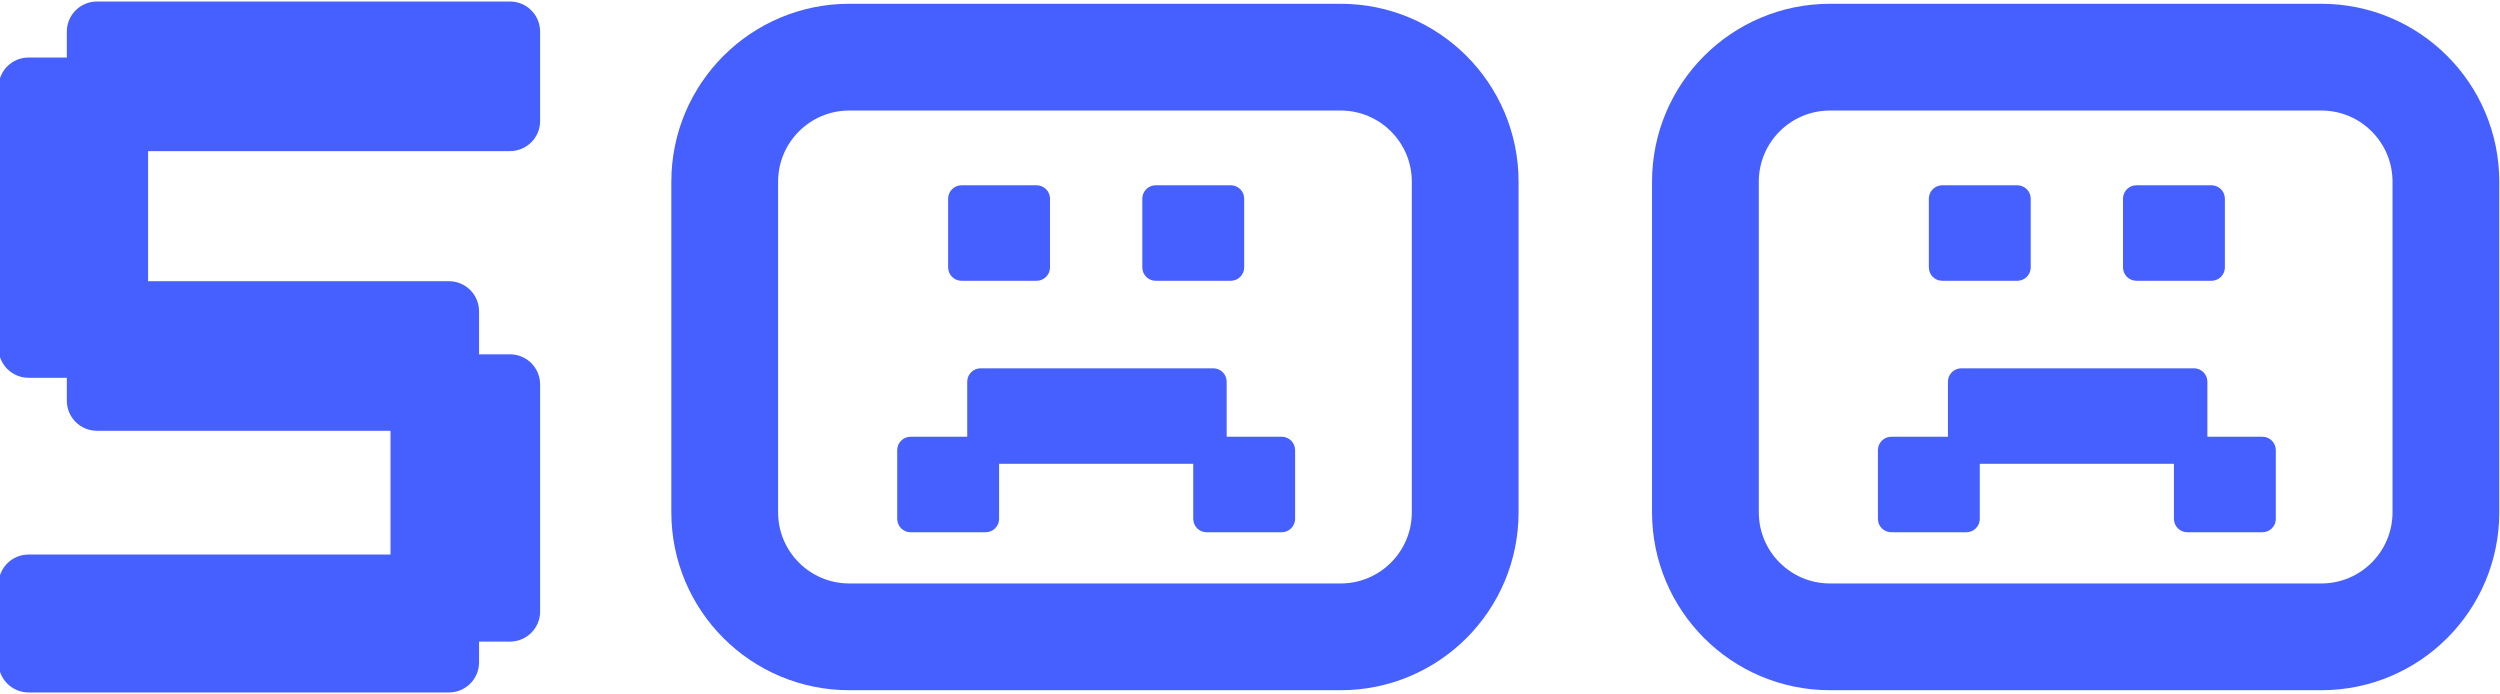
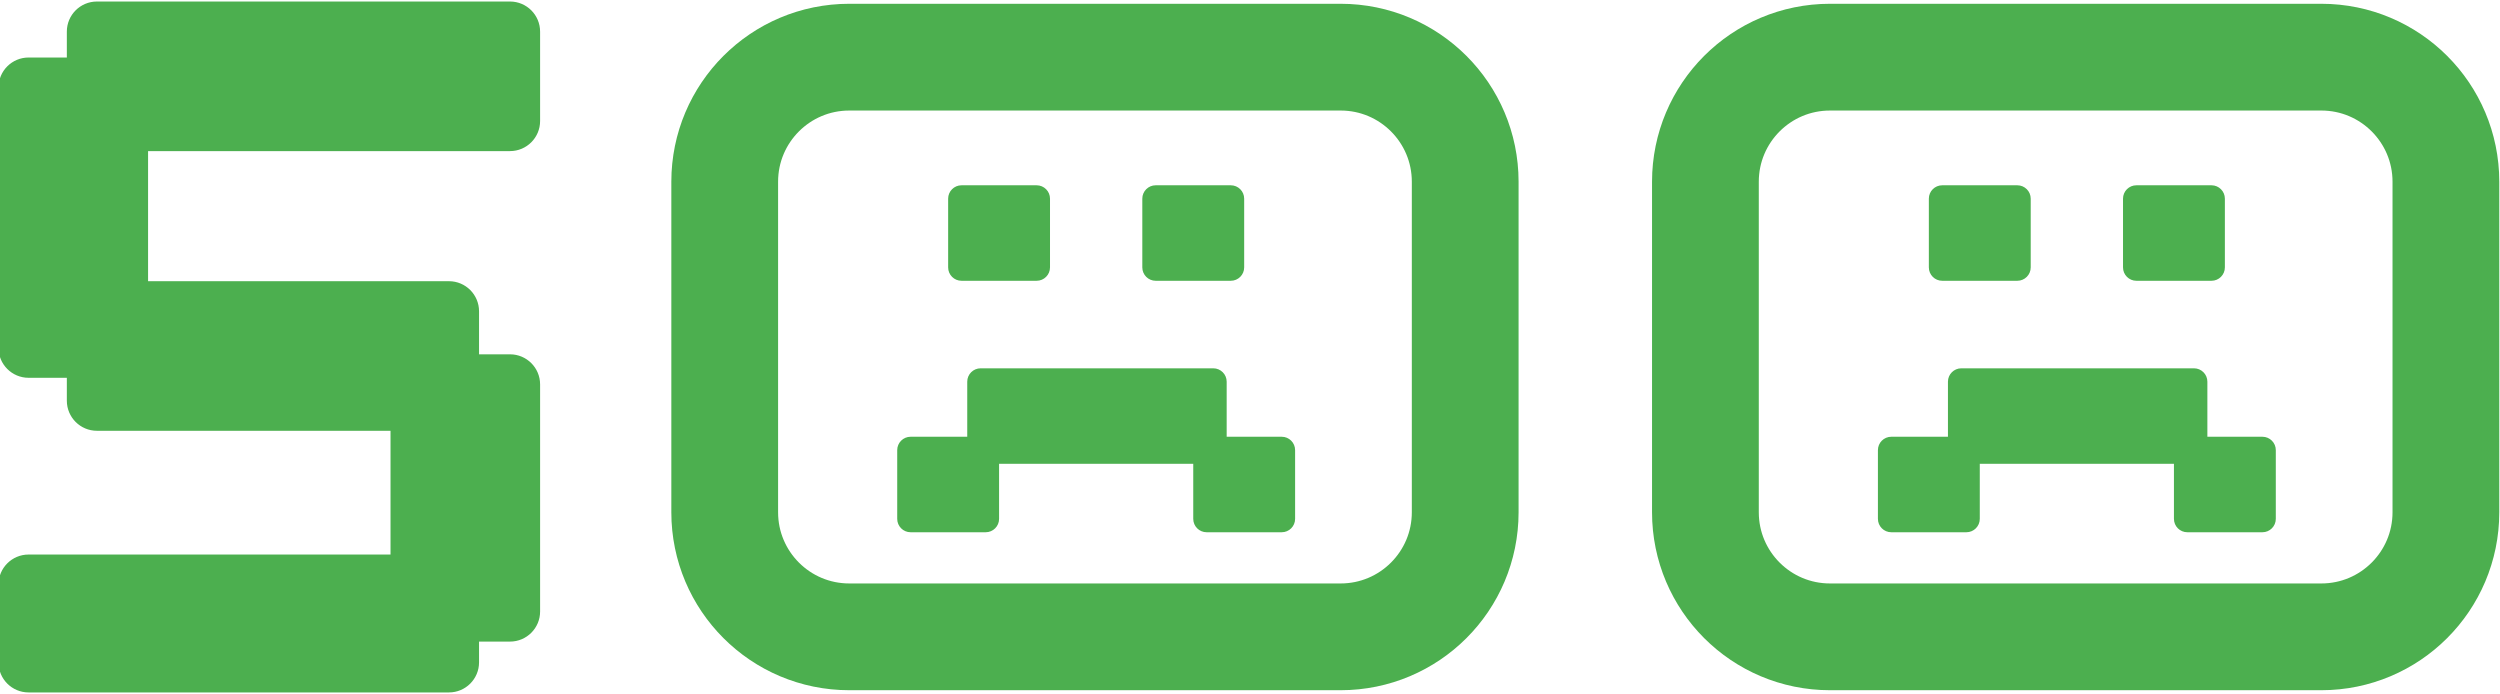
<svg xmlns="http://www.w3.org/2000/svg" width="562" height="156" viewBox="0 0 562 156" fill="none">
-   <rect x="0.161" y="13.429" width="32.626" height="71" rx="6.263" fill="#465FFF" />
-   <rect x="0.161" y="13.429" width="32.626" height="71" rx="6.263" stroke="#465FFF" />
-   <rect x="88.289" y="80.15" width="32.626" height="63.58" rx="6.263" fill="#465FFF" />
-   <rect x="88.289" y="80.15" width="32.626" height="63.58" rx="6.263" stroke="#465FFF" />
-   <rect x="15.525" y="33.467" width="32.626" height="105.389" rx="6.263" transform="rotate(-90 15.5254 33.4673)" fill="#465FFF" />
-   <rect x="15.525" y="33.467" width="32.626" height="105.389" rx="6.263" transform="rotate(-90 15.5254 33.4673)" stroke="#465FFF" />
-   <rect x="0.161" y="155.16" width="30" height="107.028" rx="6.263" transform="rotate(-90 0.161133 155.16)" fill="#465FFF" />
-   <rect x="0.161" y="155.16" width="30" height="107.028" rx="6.263" transform="rotate(-90 0.161133 155.16)" stroke="#465FFF" />
-   <rect x="15.525" y="96.34" width="32.626" height="91.664" rx="6.263" transform="rotate(-90 15.5254 96.3398)" fill="#465FFF" />
-   <rect x="15.525" y="96.34" width="32.626" height="91.664" rx="6.263" transform="rotate(-90 15.5254 96.3398)" stroke="#465FFF" />
-   <rect x="162.915" y="12.85" width="166.462" height="130.311" rx="28" stroke="#465FFF" stroke-width="24" />
-   <rect x="213.52" y="42.029" width="22.145" height="20.714" rx="2.634" fill="#465FFF" stroke="#465FFF" stroke-width="0.753" />
-   <rect x="257.168" y="42.029" width="22.145" height="20.714" rx="2.634" fill="#465FFF" stroke="#465FFF" stroke-width="0.753" />
-   <rect x="268.618" y="98.558" width="22.145" height="20.714" rx="2.634" fill="#465FFF" stroke="#465FFF" stroke-width="0.753" />
-   <rect x="202.071" y="98.558" width="22.145" height="20.714" rx="2.634" fill="#465FFF" stroke="#465FFF" stroke-width="0.753" />
-   <rect x="217.813" y="83.173" width="57.566" height="20.714" rx="2.634" fill="#465FFF" stroke="#465FFF" stroke-width="0.753" />
-   <rect x="383.377" y="12.85" width="166.462" height="130.311" rx="28" stroke="#465FFF" stroke-width="24" />
-   <rect x="433.982" y="42.029" width="22.145" height="20.714" rx="2.634" fill="#465FFF" stroke="#465FFF" stroke-width="0.753" />
-   <rect x="477.63" y="42.029" width="22.145" height="20.714" rx="2.634" fill="#465FFF" stroke="#465FFF" stroke-width="0.753" />
-   <rect x="489.079" y="98.558" width="22.145" height="20.714" rx="2.634" fill="#465FFF" stroke="#465FFF" stroke-width="0.753" />
-   <rect x="422.533" y="98.558" width="22.145" height="20.714" rx="2.634" fill="#465FFF" stroke="#465FFF" stroke-width="0.753" />
-   <rect x="438.275" y="83.173" width="57.566" height="20.714" rx="2.634" fill="#465FFF" stroke="#465FFF" stroke-width="0.753" />
+   <rect x="0.161" y="13.429" width="32.626" height="71" rx="6.263" fill="#4CAF4F" />
+   <rect x="0.161" y="13.429" width="32.626" height="71" rx="6.263" stroke="#4CAF4F" />
+   <rect x="88.289" y="80.15" width="32.626" height="63.58" rx="6.263" fill="#4CAF4F" />
+   <rect x="88.289" y="80.15" width="32.626" height="63.58" rx="6.263" stroke="#4CAF4F" />
+   <rect x="15.525" y="33.467" width="32.626" height="105.389" rx="6.263" transform="rotate(-90 15.5254 33.4673)" fill="#4CAF4F" />
+   <rect x="15.525" y="33.467" width="32.626" height="105.389" rx="6.263" transform="rotate(-90 15.5254 33.4673)" stroke="#4CAF4F" />
+   <rect x="0.161" y="155.16" width="30" height="107.028" rx="6.263" transform="rotate(-90 0.161133 155.16)" fill="#4CAF4F" />
+   <rect x="0.161" y="155.16" width="30" height="107.028" rx="6.263" transform="rotate(-90 0.161133 155.16)" stroke="#4CAF4F" />
+   <rect x="15.525" y="96.34" width="32.626" height="91.664" rx="6.263" transform="rotate(-90 15.5254 96.3398)" fill="#4CAF4F" />
+   <rect x="15.525" y="96.34" width="32.626" height="91.664" rx="6.263" transform="rotate(-90 15.5254 96.3398)" stroke="#4CAF4F" />
+   <rect x="162.915" y="12.85" width="166.462" height="130.311" rx="28" stroke="#4CAF4F" stroke-width="24" />
+   <rect x="213.52" y="42.029" width="22.145" height="20.714" rx="2.634" fill="#4CAF4F" stroke="#4CAF4F" stroke-width="0.753" />
+   <rect x="257.168" y="42.029" width="22.145" height="20.714" rx="2.634" fill="#4CAF4F" stroke="#4CAF4F" stroke-width="0.753" />
+   <rect x="268.618" y="98.558" width="22.145" height="20.714" rx="2.634" fill="#4CAF4F" stroke="#4CAF4F" stroke-width="0.753" />
+   <rect x="202.071" y="98.558" width="22.145" height="20.714" rx="2.634" fill="#4CAF4F" stroke="#4CAF4F" stroke-width="0.753" />
+   <rect x="217.813" y="83.173" width="57.566" height="20.714" rx="2.634" fill="#4CAF4F" stroke="#4CAF4F" stroke-width="0.753" />
+   <rect x="383.377" y="12.85" width="166.462" height="130.311" rx="28" stroke="#4CAF4F" stroke-width="24" />
+   <rect x="433.982" y="42.029" width="22.145" height="20.714" rx="2.634" fill="#4CAF4F" stroke="#4CAF4F" stroke-width="0.753" />
+   <rect x="477.63" y="42.029" width="22.145" height="20.714" rx="2.634" fill="#4CAF4F" stroke="#4CAF4F" stroke-width="0.753" />
+   <rect x="489.079" y="98.558" width="22.145" height="20.714" rx="2.634" fill="#4CAF4F" stroke="#4CAF4F" stroke-width="0.753" />
+   <rect x="422.533" y="98.558" width="22.145" height="20.714" rx="2.634" fill="#4CAF4F" stroke="#4CAF4F" stroke-width="0.753" />
+   <rect x="438.275" y="83.173" width="57.566" height="20.714" rx="2.634" fill="#4CAF4F" stroke="#4CAF4F" stroke-width="0.753" />
</svg>
